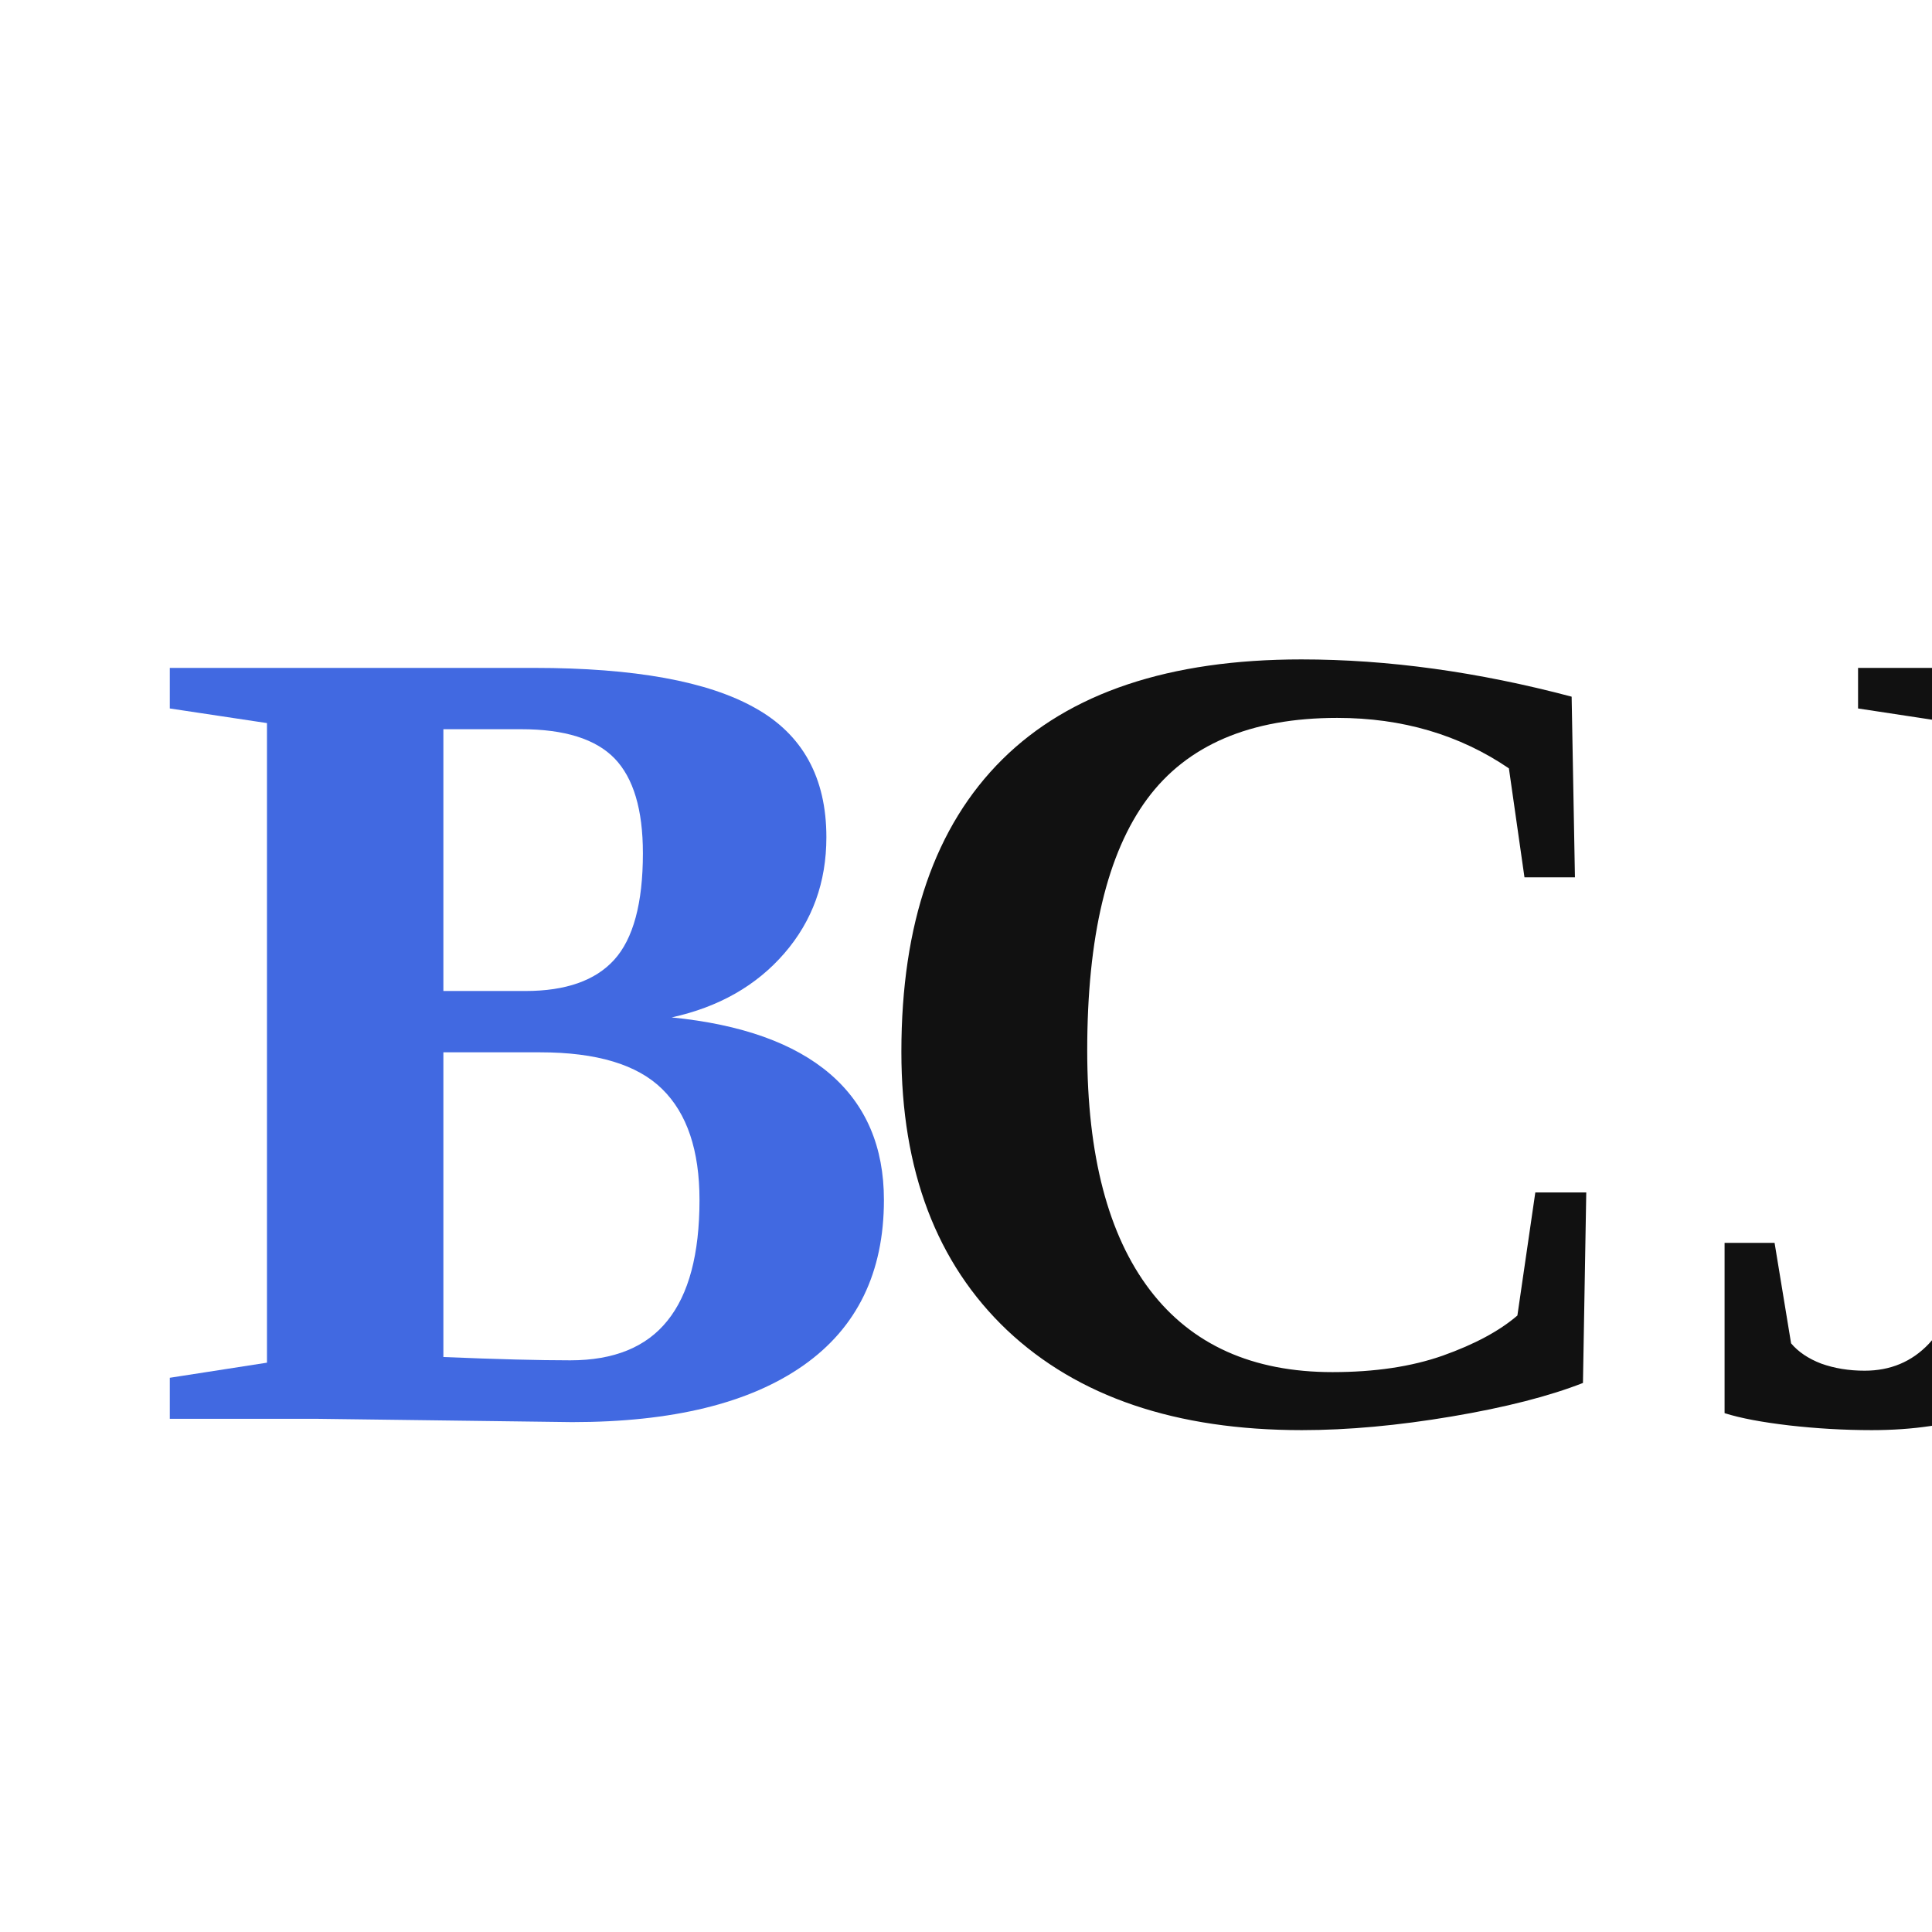
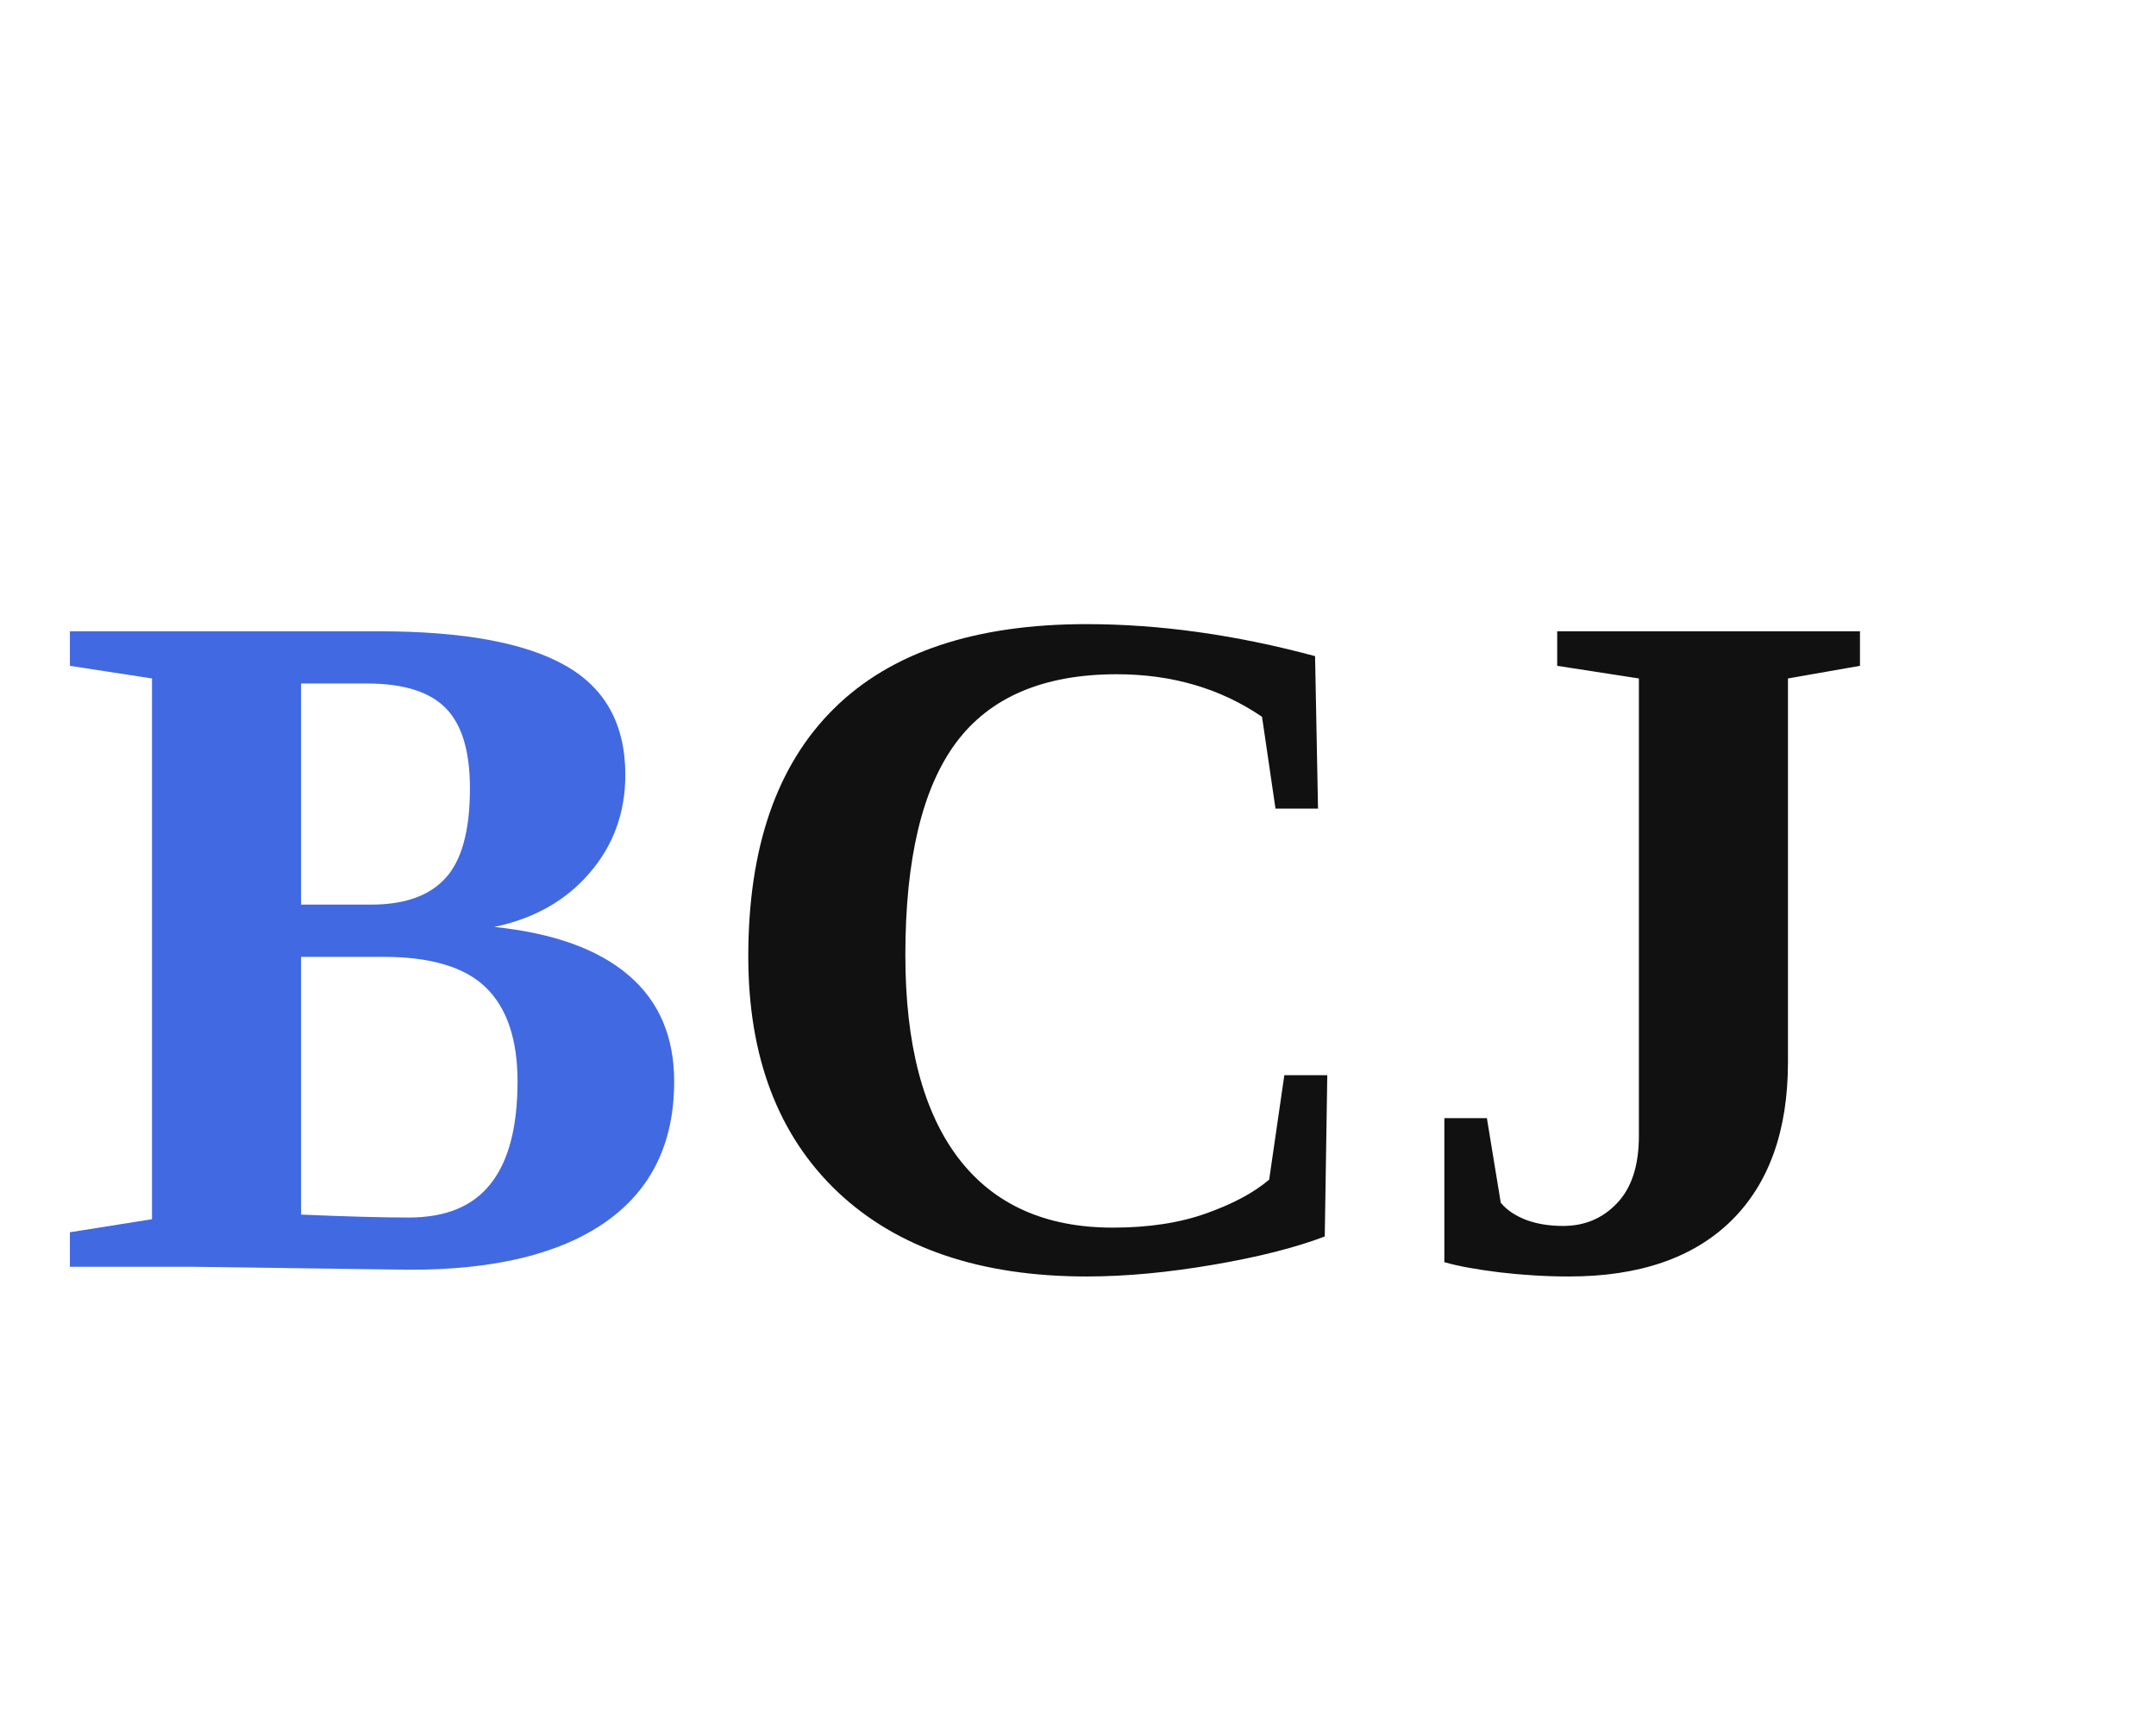
- <svg xmlns="http://www.w3.org/2000/svg" viewBox="0 0 64 64">
-   <text x="5" y="47" font-family="Georgia, 'Times New Roman', serif" font-size="38" font-weight="700" fill="#4169E1">B</text>
-   <text x="28" y="47" font-family="Georgia, 'Times New Roman', serif" font-size="38" font-weight="700" fill="#111111">CJ</text>
+ <svg xmlns="http://www.w3.org/2000/svg" viewBox="0 0 80 64">
+   <text x="2" y="47" font-family="Georgia, 'Times New Roman', serif" font-size="36" font-weight="700" fill="#4169E1">B</text>
+   <text x="26" y="47" font-family="Georgia, 'Times New Roman', serif" font-size="36" font-weight="700" fill="#111111">CJ</text>
</svg>
